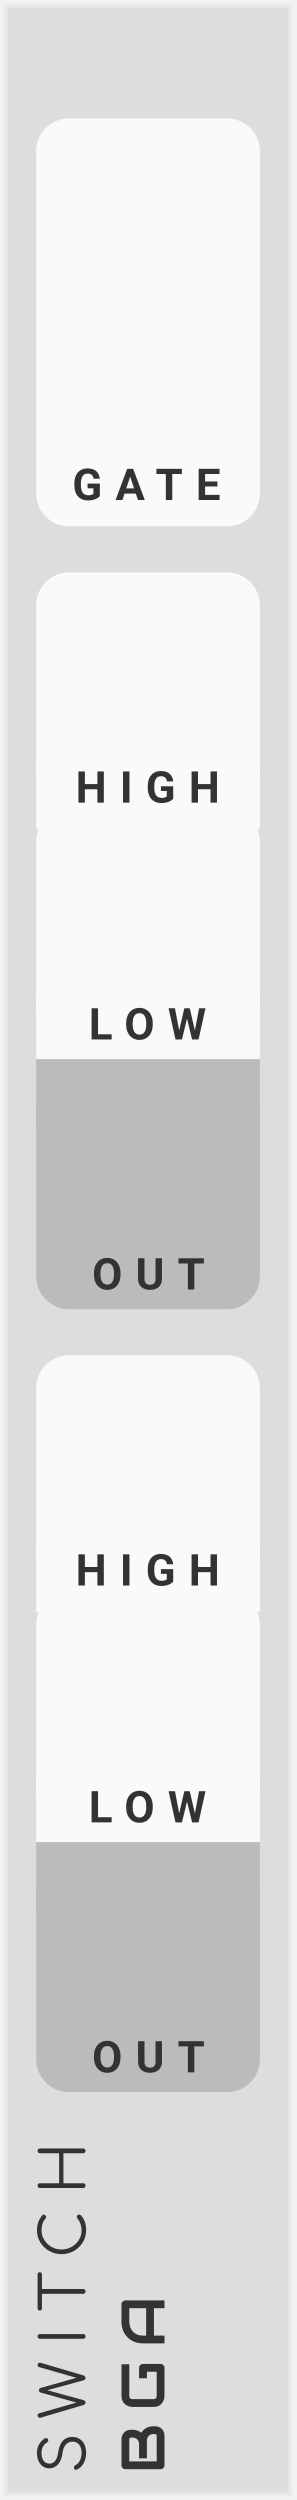
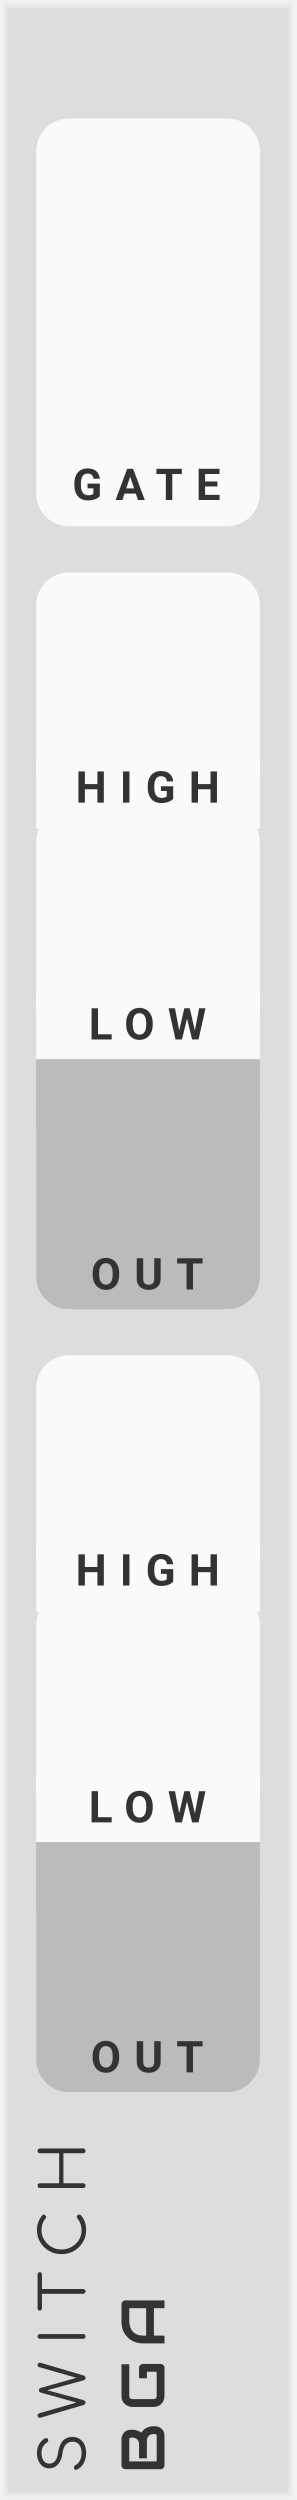
<svg xmlns="http://www.w3.org/2000/svg" version="1.1" width="45" height="380" viewBox="0 0 45 380" id="svg103">
  <style id="style2">
    text {
      fill: #333;
      font-family: 'Roboto', sans-serif;
      font-weight: bold;
    }
    text.title {
      font-family: 'Comfortaa', sans-serif;
      font-weight: normal;
    }
    text.brand {
      font-family: 'Audiowide', sans-serif;
      font-weight: bold;
    }
  </style>
  <defs id="defs23">
    <symbol id="button" viewBox="0 0 18px 18px">
      <g transform="translate(9 9)" id="g6">
        <circle cx="0" cy="0" r="8.5" stroke-width="1" stroke="#00f" fill="#f00" id="circle4" />
      </g>
    </symbol>
    <symbol id="input" viewBox="0 0 24px 24px">
      <g transform="translate(12 12)" id="g13">
        <circle cx="0" cy="0" r="5" stroke-width="1" stroke="#0f0" fill="#0f0" id="circle9" />
        <circle cx="0" cy="0" r="10.5" stroke-width="3" stroke="#0f0" fill="none" id="circle11" />
      </g>
    </symbol>
    <symbol id="output" viewBox="0 0 24px 24px">
      <g transform="translate(12 12)" id="g20">
        <circle cx="0" cy="0" r="5" stroke-width="1" stroke="#f00" fill="#f00" id="circle16" />
        <circle cx="0" cy="0" r="10.5" stroke-width="3" stroke="#f00" fill="none" id="circle18" />
      </g>
    </symbol>
  </defs>
  <path style="fill:#dddddd" d="M 0,0 H 45 V 380 H 0 Z" id="rect25" />
  <path style="fill:none;stroke:#e4e4e4;stroke-width:0.5" d="M 1,1 H 44 V 379 H 1 V 1" id="polyline27" />
  <path style="fill:none;stroke:#ebebeb;stroke-width:0.8" d="m 0.5,0.5 h 44 v 379 H 0.5 V 0.5" id="polyline29" />
  <path style="fill:none;stroke:#f2f2f2;stroke-width:1" d="M 0,0 H 45 V 380 H 0 V 0" id="polyline31" />
  <g aria-label="SWITCH" transform="rotate(-90)" style="font-weight:normal;font-size:9.333px;font-family:Comfortaa, sans-serif;letter-spacing:2.5px;fill:#333333" id="text33">
    <path d="m -372.827,13.093 q -0.887,0 -1.577,-0.373 -0.681,-0.383 -0.98,-1.027 -0.037,-0.065 -0.037,-0.149 0,-0.131 0.093,-0.215 0.103,-0.093 0.271,-0.093 0.112,0 0.205,0.065 0.103,0.056 0.149,0.168 0.215,0.42 0.709,0.681 0.504,0.252 1.167,0.252 0.765,0 1.232,-0.364 0.467,-0.373 0.467,-1.036 0,-0.588 -0.439,-0.989 -0.429,-0.401 -1.297,-0.513 -1.083,-0.131 -1.708,-0.672 -0.616,-0.551 -0.616,-1.344 0,-0.56 0.299,-0.98 0.308,-0.429 0.84,-0.653 0.541,-0.233 1.223,-0.233 0.737,0 1.297,0.327 0.56,0.327 0.877,0.849 0.065,0.103 0.065,0.224 0,0.177 -0.168,0.28 -0.075,0.037 -0.168,0.037 -0.103,0 -0.196,-0.047 -0.084,-0.056 -0.14,-0.149 -0.523,-0.821 -1.577,-0.831 -0.756,0 -1.195,0.317 -0.439,0.317 -0.439,0.905 0,1.092 1.764,1.325 1.157,0.168 1.727,0.709 0.569,0.541 0.569,1.428 0,0.653 -0.317,1.129 -0.317,0.476 -0.868,0.728 -0.551,0.243 -1.232,0.243 z" style="font-weight:normal;font-size:9.333px;font-family:Comfortaa, sans-serif;letter-spacing:2.5px;fill:#333333" id="path142" />
    <path d="m -359.453,5.711 q 0.149,0 0.233,0.103 0.084,0.093 0.084,0.243 0,0.075 -0.028,0.177 l -1.904,6.459 q -0.047,0.149 -0.149,0.233 -0.093,0.075 -0.224,0.075 -0.131,0 -0.233,-0.084 -0.093,-0.084 -0.131,-0.215 l -1.512,-5.516 -1.503,5.507 q -0.047,0.14 -0.149,0.224 -0.093,0.084 -0.224,0.084 -0.131,0 -0.233,-0.084 -0.093,-0.084 -0.131,-0.215 l -1.913,-6.468 q -0.028,-0.103 -0.028,-0.168 0,-0.159 0.093,-0.252 0.093,-0.103 0.243,-0.103 0.261,0 0.355,0.28 l 1.615,5.628 1.531,-5.469 q 0.028,-0.103 0.121,-0.168 0.103,-0.065 0.224,-0.065 0.121,0 0.215,0.065 0.093,0.065 0.131,0.177 l 1.54,5.469 1.624,-5.675 q 0.075,-0.243 0.355,-0.243 z" style="font-weight:normal;font-size:9.333px;font-family:Comfortaa, sans-serif;letter-spacing:2.5px;fill:#333333" id="path144" />
    <path d="m -355.138,13 q -0.149,0 -0.261,-0.103 -0.103,-0.112 -0.103,-0.261 V 6.075 q 0,-0.159 0.103,-0.261 0.112,-0.103 0.261,-0.103 0.159,0 0.261,0.103 0.103,0.103 0.103,0.261 V 12.636 q 0,0.149 -0.103,0.261 Q -354.979,13 -355.138,13 Z" style="font-weight:normal;font-size:9.333px;font-family:Comfortaa, sans-serif;letter-spacing:2.5px;fill:#333333" id="path146" />
    <path d="m -345.709,5.711 q 0.149,0 0.243,0.093 0.093,0.093 0.093,0.243 0,0.14 -0.093,0.233 -0.093,0.093 -0.243,0.093 h -2.221 V 12.636 q 0,0.149 -0.103,0.261 Q -348.136,13 -348.294,13 q -0.149,0 -0.261,-0.103 -0.103,-0.112 -0.103,-0.261 V 6.373 h -2.212 q -0.149,0 -0.243,-0.093 -0.093,-0.093 -0.093,-0.233 0,-0.149 0.093,-0.243 0.093,-0.093 0.243,-0.093 z" style="font-weight:normal;font-size:9.333px;font-family:Comfortaa, sans-serif;letter-spacing:2.5px;fill:#333333" id="path148" />
    <path d="m -339.004,13.093 q -0.989,0 -1.82,-0.504 -0.831,-0.504 -1.325,-1.363 -0.485,-0.859 -0.485,-1.876 0,-1.008 0.485,-1.867 0.485,-0.859 1.316,-1.363 0.831,-0.504 1.829,-0.504 0.672,0 1.223,0.196 0.551,0.196 1.064,0.625 0.103,0.075 0.103,0.215 0,0.075 -0.037,0.14 -0.037,0.056 -0.103,0.084 -0.019,0.065 -0.084,0.103 -0.065,0.037 -0.14,0.037 -0.14,0 -0.233,-0.084 -0.364,-0.327 -0.793,-0.476 -0.429,-0.149 -0.999,-0.149 -0.784,0 -1.456,0.42 -0.672,0.411 -1.073,1.111 -0.392,0.7 -0.392,1.512 0,0.831 0.392,1.531 0.392,0.7 1.064,1.111 0.672,0.411 1.465,0.411 1.017,0 1.839,-0.653 0.103,-0.075 0.205,-0.075 0.14,0 0.243,0.103 0.103,0.093 0.103,0.252 0,0.149 -0.103,0.261 -0.877,0.803 -2.287,0.803 z" style="font-weight:normal;font-size:9.333px;font-family:Comfortaa, sans-serif;letter-spacing:2.5px;fill:#333333" id="path150" />
    <path d="m -332.216,13 q -0.149,0 -0.261,-0.103 -0.103,-0.112 -0.103,-0.261 V 6.075 q 0,-0.159 0.103,-0.261 0.112,-0.103 0.261,-0.103 0.159,0 0.261,0.103 0.103,0.103 0.103,0.261 v 2.912 h 4.555 V 6.075 q 0,-0.159 0.103,-0.261 0.112,-0.103 0.261,-0.103 0.159,0 0.261,0.103 0.103,0.103 0.103,0.261 V 12.636 q 0,0.149 -0.103,0.261 Q -326.774,13 -326.933,13 q -0.149,0 -0.261,-0.103 -0.103,-0.112 -0.103,-0.261 V 9.64 h -4.555 V 12.636 q 0,0.149 -0.103,0.261 Q -332.057,13 -332.216,13 Z" style="font-weight:normal;font-size:9.333px;font-family:Comfortaa, sans-serif;letter-spacing:2.5px;fill:#333333" id="path152" />
  </g>
  <g id="g39" transform="rotate(-90,200.5,175.5)">
    <g aria-label="BGA" style="font-weight:bold;font-size:9.333px;font-family:Audiowide, sans-serif;letter-spacing:2px;fill:#333333" id="text35">
      <path d="m 7.21,-1.436 q 0,0.219 -0.077,0.469 -0.073,0.251 -0.246,0.465 -0.169,0.214 -0.442,0.36 Q 6.171,0 5.774,0 H 1.276 Q 1.148,0 1.039,-0.046 0.93,-0.091 0.848,-0.169 q -0.077,-0.082 -0.123,-0.191 -0.046,-0.109 -0.046,-0.237 V -5.938 q 0,-0.123 0.046,-0.232 0.046,-0.109 0.123,-0.191 0.082,-0.082 0.191,-0.128 0.109,-0.046 0.237,-0.046 h 3.965 q 0.219,0 0.469,0.077 0.251,0.077 0.465,0.251 0.219,0.169 0.36,0.442 0.146,0.273 0.146,0.67 v 0.223 q 0,0.314 -0.105,0.679 -0.105,0.36 -0.337,0.684 0.201,0.123 0.374,0.296 0.178,0.173 0.31,0.401 0.132,0.228 0.21,0.515 0.077,0.287 0.077,0.633 z M 6.025,-1.663 q 0,-0.232 -0.073,-0.415 Q 5.879,-2.265 5.747,-2.397 5.615,-2.529 5.428,-2.598 5.241,-2.671 5.008,-2.671 H 2.338 v -1.194 h 2.137 q 0.232,0 0.419,-0.068 0.187,-0.073 0.319,-0.205 0.132,-0.132 0.201,-0.314 0.073,-0.187 0.073,-0.419 v -0.223 q 0,-0.255 -0.246,-0.255 h -3.377 v 4.165 h 3.91 q 0.032,0 0.077,-0.005 0.046,-0.005 0.082,-0.027 0.036,-0.023 0.064,-0.077 0.027,-0.055 0.027,-0.15 z" style="font-weight:bold;font-size:9.333px;font-family:Audiowide, sans-serif;letter-spacing:2px;fill:#333333" id="path155" />
      <path d="m 16.684,-0.597 q 0,0.128 -0.046,0.237 -0.046,0.109 -0.128,0.191 -0.077,0.077 -0.187,0.123 Q 16.214,0 16.087,0 h -4.275 q -0.164,0 -0.355,-0.036 -0.187,-0.041 -0.374,-0.123 -0.182,-0.082 -0.351,-0.21 -0.169,-0.132 -0.301,-0.314 -0.128,-0.187 -0.205,-0.428 -0.077,-0.246 -0.077,-0.551 v -3.208 q 0,-0.164 0.036,-0.351 0.041,-0.191 0.123,-0.374 0.082,-0.187 0.214,-0.355 0.132,-0.169 0.314,-0.296 0.187,-0.132 0.428,-0.21 0.242,-0.077 0.547,-0.077 h 4.817 v 1.185 h -4.817 q -0.232,0 -0.355,0.123 -0.123,0.123 -0.123,0.365 v 3.199 q 0,0.228 0.123,0.355 0.128,0.123 0.355,0.123 h 3.687 v -1.486 h -3.154 v -1.194 h 3.742 q 0.128,0 0.237,0.05 0.109,0.046 0.187,0.128 0.082,0.082 0.128,0.191 0.046,0.105 0.046,0.228 z" style="font-weight:bold;font-size:9.333px;font-family:Audiowide, sans-serif;letter-spacing:2px;fill:#333333" id="path157" />
      <path d="M 26.34,0 H 25.155 V -1.604 H 20.99 V 0 h -1.185 v -3.268 q 0,-0.715 0.246,-1.317 0.246,-0.602 0.684,-1.035 0.438,-0.433 1.035,-0.674 0.597,-0.242 1.303,-0.242 h 2.671 q 0.123,0 0.232,0.046 0.109,0.046 0.191,0.128 0.082,0.082 0.128,0.191 0.046,0.109 0.046,0.232 z m -5.35,-2.789 h 4.165 v -2.561 h -2.083 q -0.055,0 -0.232,0.018 -0.173,0.014 -0.406,0.077 -0.228,0.064 -0.483,0.196 -0.255,0.132 -0.469,0.365 -0.214,0.232 -0.355,0.583 -0.137,0.346 -0.137,0.843 z" style="font-weight:bold;font-size:9.333px;font-family:Audiowide, sans-serif;letter-spacing:2px;fill:#333333" id="path159" />
    </g>
    <path transform="translate(11.5,-5)" style="fill:#dddddd" d="M 0,0 H 3 V 3 H 0 Z" id="rect37" />
  </g>
  <g id="g47" transform="translate(5.5,18)">
    <path style="fill:#fafafa" d="m 5,0 h 24 c 2.77,0 5,2.23 5,5 v 52 c 0,2.77 -2.23,5 -5,5 H 5 C 2.23,62 0,59.77 0,57 V 5 C 0,2.23 2.23,0 5,0 Z" id="rect43" />
    <g aria-label="GATE" transform="translate(5.5,58)" style="font-weight:bold;font-size:6.667px;font-family:Roboto, sans-serif;letter-spacing:2px;fill:#333333" id="text45">
      <path d="m 4.173,-0.599 q -0.264,0.316 -0.745,0.492 -0.482,0.173 -1.068,0.173 -0.615,0 -1.081,-0.267 Q 0.817,-0.472 0.563,-0.983 0.312,-1.494 0.306,-2.184 v -0.322 q 0,-0.71 0.238,-1.227 0.241,-0.521 0.69,-0.794 0.452,-0.277 1.058,-0.277 0.843,0 1.318,0.404 0.475,0.4 0.563,1.169 H 3.223 Q 3.158,-3.639 2.933,-3.828 2.712,-4.017 2.321,-4.017 q -0.498,0 -0.758,0.374 -0.26,0.374 -0.264,1.113 v 0.303 q 0,0.745 0.283,1.126 0.283,0.381 0.83,0.381 0.55,0 0.785,-0.234 V -1.771 H 2.308 v -0.719 H 4.173 Z" style="font-weight:bold;font-size:6.667px;font-family:Roboto, sans-serif;letter-spacing:2px;fill:#333333" id="path164" />
      <path d="M 9.643,-0.977 H 7.931 L 7.605,0 H 6.567 L 8.331,-4.74 H 9.236 L 11.01,0 H 9.972 Z M 8.195,-1.768 H 9.38 L 8.784,-3.542 Z" style="font-weight:bold;font-size:6.667px;font-family:Roboto, sans-serif;letter-spacing:2px;fill:#333333" id="path166" />
      <path d="M 16.637,-3.949 H 15.185 V 0 h -0.977 v -3.949 h -1.432 v -0.791 h 3.861 z" style="font-weight:bold;font-size:6.667px;font-family:Roboto, sans-serif;letter-spacing:2px;fill:#333333" id="path168" />
      <path d="m 22.048,-2.054 h -1.875 v 1.27 h 2.201 V 0 h -3.177 v -4.74 h 3.171 v 0.791 h -2.194 v 1.13 h 1.875 z" style="font-weight:bold;font-size:6.667px;font-family:Roboto, sans-serif;letter-spacing:2px;fill:#333333" id="path170" />
    </g>
  </g>
  <g id="g73" transform="translate(0,87)">
    <g id="g55" transform="translate(5.5)">
      <path transform="translate(0,29)" style="fill:#fafafa" d="M 0,0 H 34 V 10 H 0 Z" id="rect49" />
      <path style="fill:#fafafa" d="m 5,0 h 24 c 2.77,0 5,2.23 5,5 v 25 c 0,2.77 -2.23,5 -5,5 H 5 C 2.23,35 0,32.77 0,30 V 5 C 0,2.23 2.23,0 5,0 Z" id="rect51" />
      <g aria-label="HIGH" transform="translate(6,35)" style="font-weight:bold;font-size:6.667px;font-family:Roboto, sans-serif;letter-spacing:2px;fill:#333333" id="text53">
        <path d="M 4.281,0 H 3.304 V -2.031 H 1.4 V 0 H 0.423 V -4.74 H 1.4 v 1.921 h 1.904 v -1.921 h 0.977 z" style="font-weight:bold;font-size:6.667px;font-family:Roboto, sans-serif;letter-spacing:2px;fill:#333333" id="path175" />
        <path d="M 8.175,0 H 7.199 V -4.74 H 8.175 Z" style="font-weight:bold;font-size:6.667px;font-family:Roboto, sans-serif;letter-spacing:2px;fill:#333333" id="path177" />
        <path d="m 14.827,-0.599 q -0.264,0.316 -0.745,0.492 -0.482,0.173 -1.068,0.173 -0.615,0 -1.081,-0.267 Q 11.471,-0.472 11.217,-0.983 10.966,-1.494 10.96,-2.184 v -0.322 q 0,-0.71 0.238,-1.227 0.241,-0.521 0.69,-0.794 0.452,-0.277 1.058,-0.277 0.843,0 1.318,0.404 0.475,0.4 0.563,1.169 h -0.951 q -0.065,-0.407 -0.29,-0.596 -0.221,-0.189 -0.612,-0.189 -0.498,0 -0.758,0.374 -0.26,0.374 -0.264,1.113 v 0.303 q 0,0.745 0.283,1.126 0.283,0.381 0.83,0.381 0.55,0 0.785,-0.234 V -1.771 h -0.889 v -0.719 h 1.865 z" style="font-weight:bold;font-size:6.667px;font-family:Roboto, sans-serif;letter-spacing:2px;fill:#333333" id="path179" />
        <path d="M 21.479,0 H 20.502 V -2.031 H 18.598 V 0 h -0.977 v -4.74 h 0.977 v 1.921 h 1.904 v -1.921 h 0.977 z" style="font-weight:bold;font-size:6.667px;font-family:Roboto, sans-serif;letter-spacing:2px;fill:#333333" id="path181" />
      </g>
    </g>
    <g id="g63" transform="translate(5.5,36)">
      <path transform="translate(0,28)" style="fill:#fafafa" d="M 0,0 H 34 V 10 H 0 Z" id="rect57" />
      <path style="fill:#fafafa" d="m 5,0 h 24 c 2.77,0 5,2.23 5,5 v 25 c 0,2.77 -2.23,5 -5,5 H 5 C 2.23,35 0,32.77 0,30 V 5 C 0,2.23 2.23,0 5,0 Z" id="rect59" />
      <g aria-label="LOW" transform="translate(8,35)" style="font-weight:bold;font-size:6.667px;font-family:Roboto, sans-serif;letter-spacing:2px;fill:#333333" id="text61">
        <path d="M 1.4,-0.785 H 3.473 V 0 H 0.423 V -4.74 H 1.4 Z" style="font-weight:bold;font-size:6.667px;font-family:Roboto, sans-serif;letter-spacing:2px;fill:#333333" id="path186" />
        <path d="m 9.715,-2.262 q 0,0.7 -0.247,1.227 -0.247,0.527 -0.71,0.814 -0.459,0.286 -1.055,0.286 -0.589,0 -1.051,-0.283 Q 6.189,-0.501 5.936,-1.025 5.682,-1.553 5.678,-2.236 v -0.234 q 0,-0.7 0.251,-1.23 0.254,-0.534 0.713,-0.817 0.462,-0.286 1.055,-0.286 0.592,0 1.051,0.286 0.462,0.283 0.713,0.817 0.254,0.531 0.254,1.227 z M 8.725,-2.477 q 0,-0.745 -0.267,-1.133 -0.267,-0.387 -0.762,-0.387 -0.492,0 -0.758,0.384 -0.267,0.381 -0.27,1.12 v 0.231 q 0,0.726 0.267,1.126 0.267,0.4 0.768,0.4 0.492,0 0.755,-0.384 0.264,-0.387 0.267,-1.126 z" style="font-weight:bold;font-size:6.667px;font-family:Roboto, sans-serif;letter-spacing:2px;fill:#333333" id="path188" />
        <path d="m 16.122,-1.367 0.638,-3.372 h 0.973 L 16.682,0 H 15.699 L 14.928,-3.171 14.156,0 h -0.983 l -1.051,-4.74 h 0.973 l 0.641,3.366 0.781,-3.366 h 0.827 z" style="font-weight:bold;font-size:6.667px;font-family:Roboto, sans-serif;letter-spacing:2px;fill:#333333" id="path190" />
      </g>
    </g>
    <g id="g71" transform="translate(5.5,77)">
      <path transform="translate(0,-3)" style="fill:#bbbbbb" d="M 0,0 H 34 V 10 H 0 Z" id="rect65" />
      <path style="fill:#bbbbbb" d="m 5,0 h 24 c 2.77,0 5,2.23 5,5 v 25 c 0,2.77 -2.23,5 -5,5 H 5 C 2.23,35 0,32.77 0,30 V 5 C 0,2.23 2.23,0 5,0 Z" id="rect67" />
-       <g aria-label="OUT" transform="translate(8.5,32)" style="font-weight:bold;font-size:6.667px;font-family:Roboto, sans-serif;letter-spacing:2px;fill:#333333" id="text69">
+       <g aria-label="OUT" transform="translate(8.3,32)" style="font-weight:bold;font-size:6.667px;font-family:Roboto, sans-serif;letter-spacing:2px;fill:#333333" id="text69">
        <path d="m 4.316,-2.262 q 0,0.7 -0.247,1.227 -0.247,0.527 -0.71,0.814 -0.459,0.286 -1.055,0.286 -0.589,0 -1.051,-0.283 Q 0.791,-0.501 0.537,-1.025 0.283,-1.553 0.28,-2.236 v -0.234 q 0,-0.7 0.251,-1.23 0.254,-0.534 0.713,-0.817 0.462,-0.286 1.055,-0.286 0.592,0 1.051,0.286 0.462,0.283 0.713,0.817 0.254,0.531 0.254,1.227 z M 3.327,-2.477 q 0,-0.745 -0.267,-1.133 -0.267,-0.387 -0.762,-0.387 -0.492,0 -0.758,0.384 -0.267,0.381 -0.27,1.12 v 0.231 q 0,0.726 0.267,1.126 0.267,0.4 0.768,0.4 0.492,0 0.755,-0.384 0.264,-0.387 0.267,-1.126 z" style="font-weight:bold;font-size:6.667px;font-family:Roboto, sans-serif;letter-spacing:2px;fill:#333333" id="path195" />
        <path d="m 10.62,-4.74 v 3.122 q 0,0.778 -0.488,1.23 -0.485,0.452 -1.328,0.452 -0.83,0 -1.318,-0.439 Q 6.997,-0.814 6.987,-1.582 v -3.158 h 0.977 v 3.128 q 0,0.465 0.221,0.68 0.225,0.212 0.618,0.212 0.824,0 0.837,-0.866 v -3.154 z" style="font-weight:bold;font-size:6.667px;font-family:Roboto, sans-serif;letter-spacing:2px;fill:#333333" id="path197" />
        <path d="M 16.988,-3.949 H 15.536 V 0 h -0.977 v -3.949 h -1.432 v -0.791 h 3.861 z" style="font-weight:bold;font-size:6.667px;font-family:Roboto, sans-serif;letter-spacing:2px;fill:#333333" id="path199" />
      </g>
    </g>
  </g>
  <g id="g99" transform="translate(0,206)">
    <g id="g81" transform="translate(5.5)">
      <path transform="translate(0,29)" style="fill:#fafafa" d="M 0,0 H 34 V 10 H 0 Z" id="rect75" />
      <path style="fill:#fafafa" d="m 5,0 h 24 c 2.77,0 5,2.23 5,5 v 25 c 0,2.77 -2.23,5 -5,5 H 5 C 2.23,35 0,32.77 0,30 V 5 C 0,2.23 2.23,0 5,0 Z" id="rect77" />
      <g aria-label="HIGH" transform="translate(6,35)" style="font-weight:bold;font-size:6.667px;font-family:Roboto, sans-serif;letter-spacing:2px;fill:#333333" id="text79">
        <path d="M 4.281,0 H 3.304 V -2.031 H 1.4 V 0 H 0.423 V -4.74 H 1.4 v 1.921 h 1.904 v -1.921 h 0.977 z" style="font-weight:bold;font-size:6.667px;font-family:Roboto, sans-serif;letter-spacing:2px;fill:#333333" id="path204" />
        <path d="M 8.175,0 H 7.199 V -4.74 H 8.175 Z" style="font-weight:bold;font-size:6.667px;font-family:Roboto, sans-serif;letter-spacing:2px;fill:#333333" id="path206" />
        <path d="m 14.827,-0.599 q -0.264,0.316 -0.745,0.492 -0.482,0.173 -1.068,0.173 -0.615,0 -1.081,-0.267 Q 11.471,-0.472 11.217,-0.983 10.966,-1.494 10.96,-2.184 v -0.322 q 0,-0.71 0.238,-1.227 0.241,-0.521 0.69,-0.794 0.452,-0.277 1.058,-0.277 0.843,0 1.318,0.404 0.475,0.4 0.563,1.169 h -0.951 q -0.065,-0.407 -0.29,-0.596 -0.221,-0.189 -0.612,-0.189 -0.498,0 -0.758,0.374 -0.26,0.374 -0.264,1.113 v 0.303 q 0,0.745 0.283,1.126 0.283,0.381 0.83,0.381 0.55,0 0.785,-0.234 V -1.771 h -0.889 v -0.719 h 1.865 z" style="font-weight:bold;font-size:6.667px;font-family:Roboto, sans-serif;letter-spacing:2px;fill:#333333" id="path208" />
        <path d="M 21.479,0 H 20.502 V -2.031 H 18.598 V 0 h -0.977 v -4.74 h 0.977 v 1.921 h 1.904 v -1.921 h 0.977 z" style="font-weight:bold;font-size:6.667px;font-family:Roboto, sans-serif;letter-spacing:2px;fill:#333333" id="path210" />
      </g>
    </g>
    <g id="g89" transform="translate(5.5,36)">
      <path transform="translate(0,28)" style="fill:#fafafa" d="M 0,0 H 34 V 10 H 0 Z" id="rect83" />
      <path style="fill:#fafafa" d="m 5,0 h 24 c 2.77,0 5,2.23 5,5 v 25 c 0,2.77 -2.23,5 -5,5 H 5 C 2.23,35 0,32.77 0,30 V 5 C 0,2.23 2.23,0 5,0 Z" id="rect85" />
      <g aria-label="LOW" transform="translate(8,35)" style="font-weight:bold;font-size:6.667px;font-family:Roboto, sans-serif;letter-spacing:2px;fill:#333333" id="text87">
        <path d="M 1.4,-0.785 H 3.473 V 0 H 0.423 V -4.74 H 1.4 Z" style="font-weight:bold;font-size:6.667px;font-family:Roboto, sans-serif;letter-spacing:2px;fill:#333333" id="path215" />
        <path d="m 9.715,-2.262 q 0,0.7 -0.247,1.227 -0.247,0.527 -0.71,0.814 -0.459,0.286 -1.055,0.286 -0.589,0 -1.051,-0.283 Q 6.189,-0.501 5.936,-1.025 5.682,-1.553 5.678,-2.236 v -0.234 q 0,-0.7 0.251,-1.23 0.254,-0.534 0.713,-0.817 0.462,-0.286 1.055,-0.286 0.592,0 1.051,0.286 0.462,0.283 0.713,0.817 0.254,0.531 0.254,1.227 z M 8.725,-2.477 q 0,-0.745 -0.267,-1.133 -0.267,-0.387 -0.762,-0.387 -0.492,0 -0.758,0.384 -0.267,0.381 -0.27,1.12 v 0.231 q 0,0.726 0.267,1.126 0.267,0.4 0.768,0.4 0.492,0 0.755,-0.384 0.264,-0.387 0.267,-1.126 z" style="font-weight:bold;font-size:6.667px;font-family:Roboto, sans-serif;letter-spacing:2px;fill:#333333" id="path217" />
        <path d="m 16.122,-1.367 0.638,-3.372 h 0.973 L 16.682,0 H 15.699 L 14.928,-3.171 14.156,0 h -0.983 l -1.051,-4.74 h 0.973 l 0.641,3.366 0.781,-3.366 h 0.827 z" style="font-weight:bold;font-size:6.667px;font-family:Roboto, sans-serif;letter-spacing:2px;fill:#333333" id="path219" />
      </g>
    </g>
    <g id="g97" transform="translate(5.5,77)">
      <path transform="translate(0,-3)" style="fill:#bbbbbb" d="M 0,0 H 34 V 10 H 0 Z" id="rect91" />
      <path style="fill:#bbbbbb" d="m 5,0 h 24 c 2.77,0 5,2.23 5,5 v 25 c 0,2.77 -2.23,5 -5,5 H 5 C 2.23,35 0,32.77 0,30 V 5 C 0,2.23 2.23,0 5,0 Z" id="rect93" />
-       <g aria-label="OUT" transform="translate(8.5,32)" style="font-weight:bold;font-size:6.667px;font-family:Roboto, sans-serif;letter-spacing:2px;fill:#333333" id="text95">
+       <g aria-label="OUT" transform="translate(8.3,32)" style="font-weight:bold;font-size:6.667px;font-family:Roboto, sans-serif;letter-spacing:2px;fill:#333333" id="text95">
        <path d="m 4.316,-2.262 q 0,0.7 -0.247,1.227 -0.247,0.527 -0.71,0.814 -0.459,0.286 -1.055,0.286 -0.589,0 -1.051,-0.283 Q 0.791,-0.501 0.537,-1.025 0.283,-1.553 0.28,-2.236 v -0.234 q 0,-0.7 0.251,-1.23 0.254,-0.534 0.713,-0.817 0.462,-0.286 1.055,-0.286 0.592,0 1.051,0.286 0.462,0.283 0.713,0.817 0.254,0.531 0.254,1.227 z M 3.327,-2.477 q 0,-0.745 -0.267,-1.133 -0.267,-0.387 -0.762,-0.387 -0.492,0 -0.758,0.384 -0.267,0.381 -0.27,1.12 v 0.231 q 0,0.726 0.267,1.126 0.267,0.4 0.768,0.4 0.492,0 0.755,-0.384 0.264,-0.387 0.267,-1.126 z" style="font-weight:bold;font-size:6.667px;font-family:Roboto, sans-serif;letter-spacing:2px;fill:#333333" id="path224" />
        <path d="m 10.62,-4.74 v 3.122 q 0,0.778 -0.488,1.23 -0.485,0.452 -1.328,0.452 -0.83,0 -1.318,-0.439 Q 6.997,-0.814 6.987,-1.582 v -3.158 h 0.977 v 3.128 q 0,0.465 0.221,0.68 0.225,0.212 0.618,0.212 0.824,0 0.837,-0.866 v -3.154 z" style="font-weight:bold;font-size:6.667px;font-family:Roboto, sans-serif;letter-spacing:2px;fill:#333333" id="path226" />
        <path d="M 16.988,-3.949 H 15.536 V 0 h -0.977 v -3.949 h -1.432 v -0.791 h 3.861 z" style="font-weight:bold;font-size:6.667px;font-family:Roboto, sans-serif;letter-spacing:2px;fill:#333333" id="path228" />
      </g>
    </g>
  </g>
</svg>
